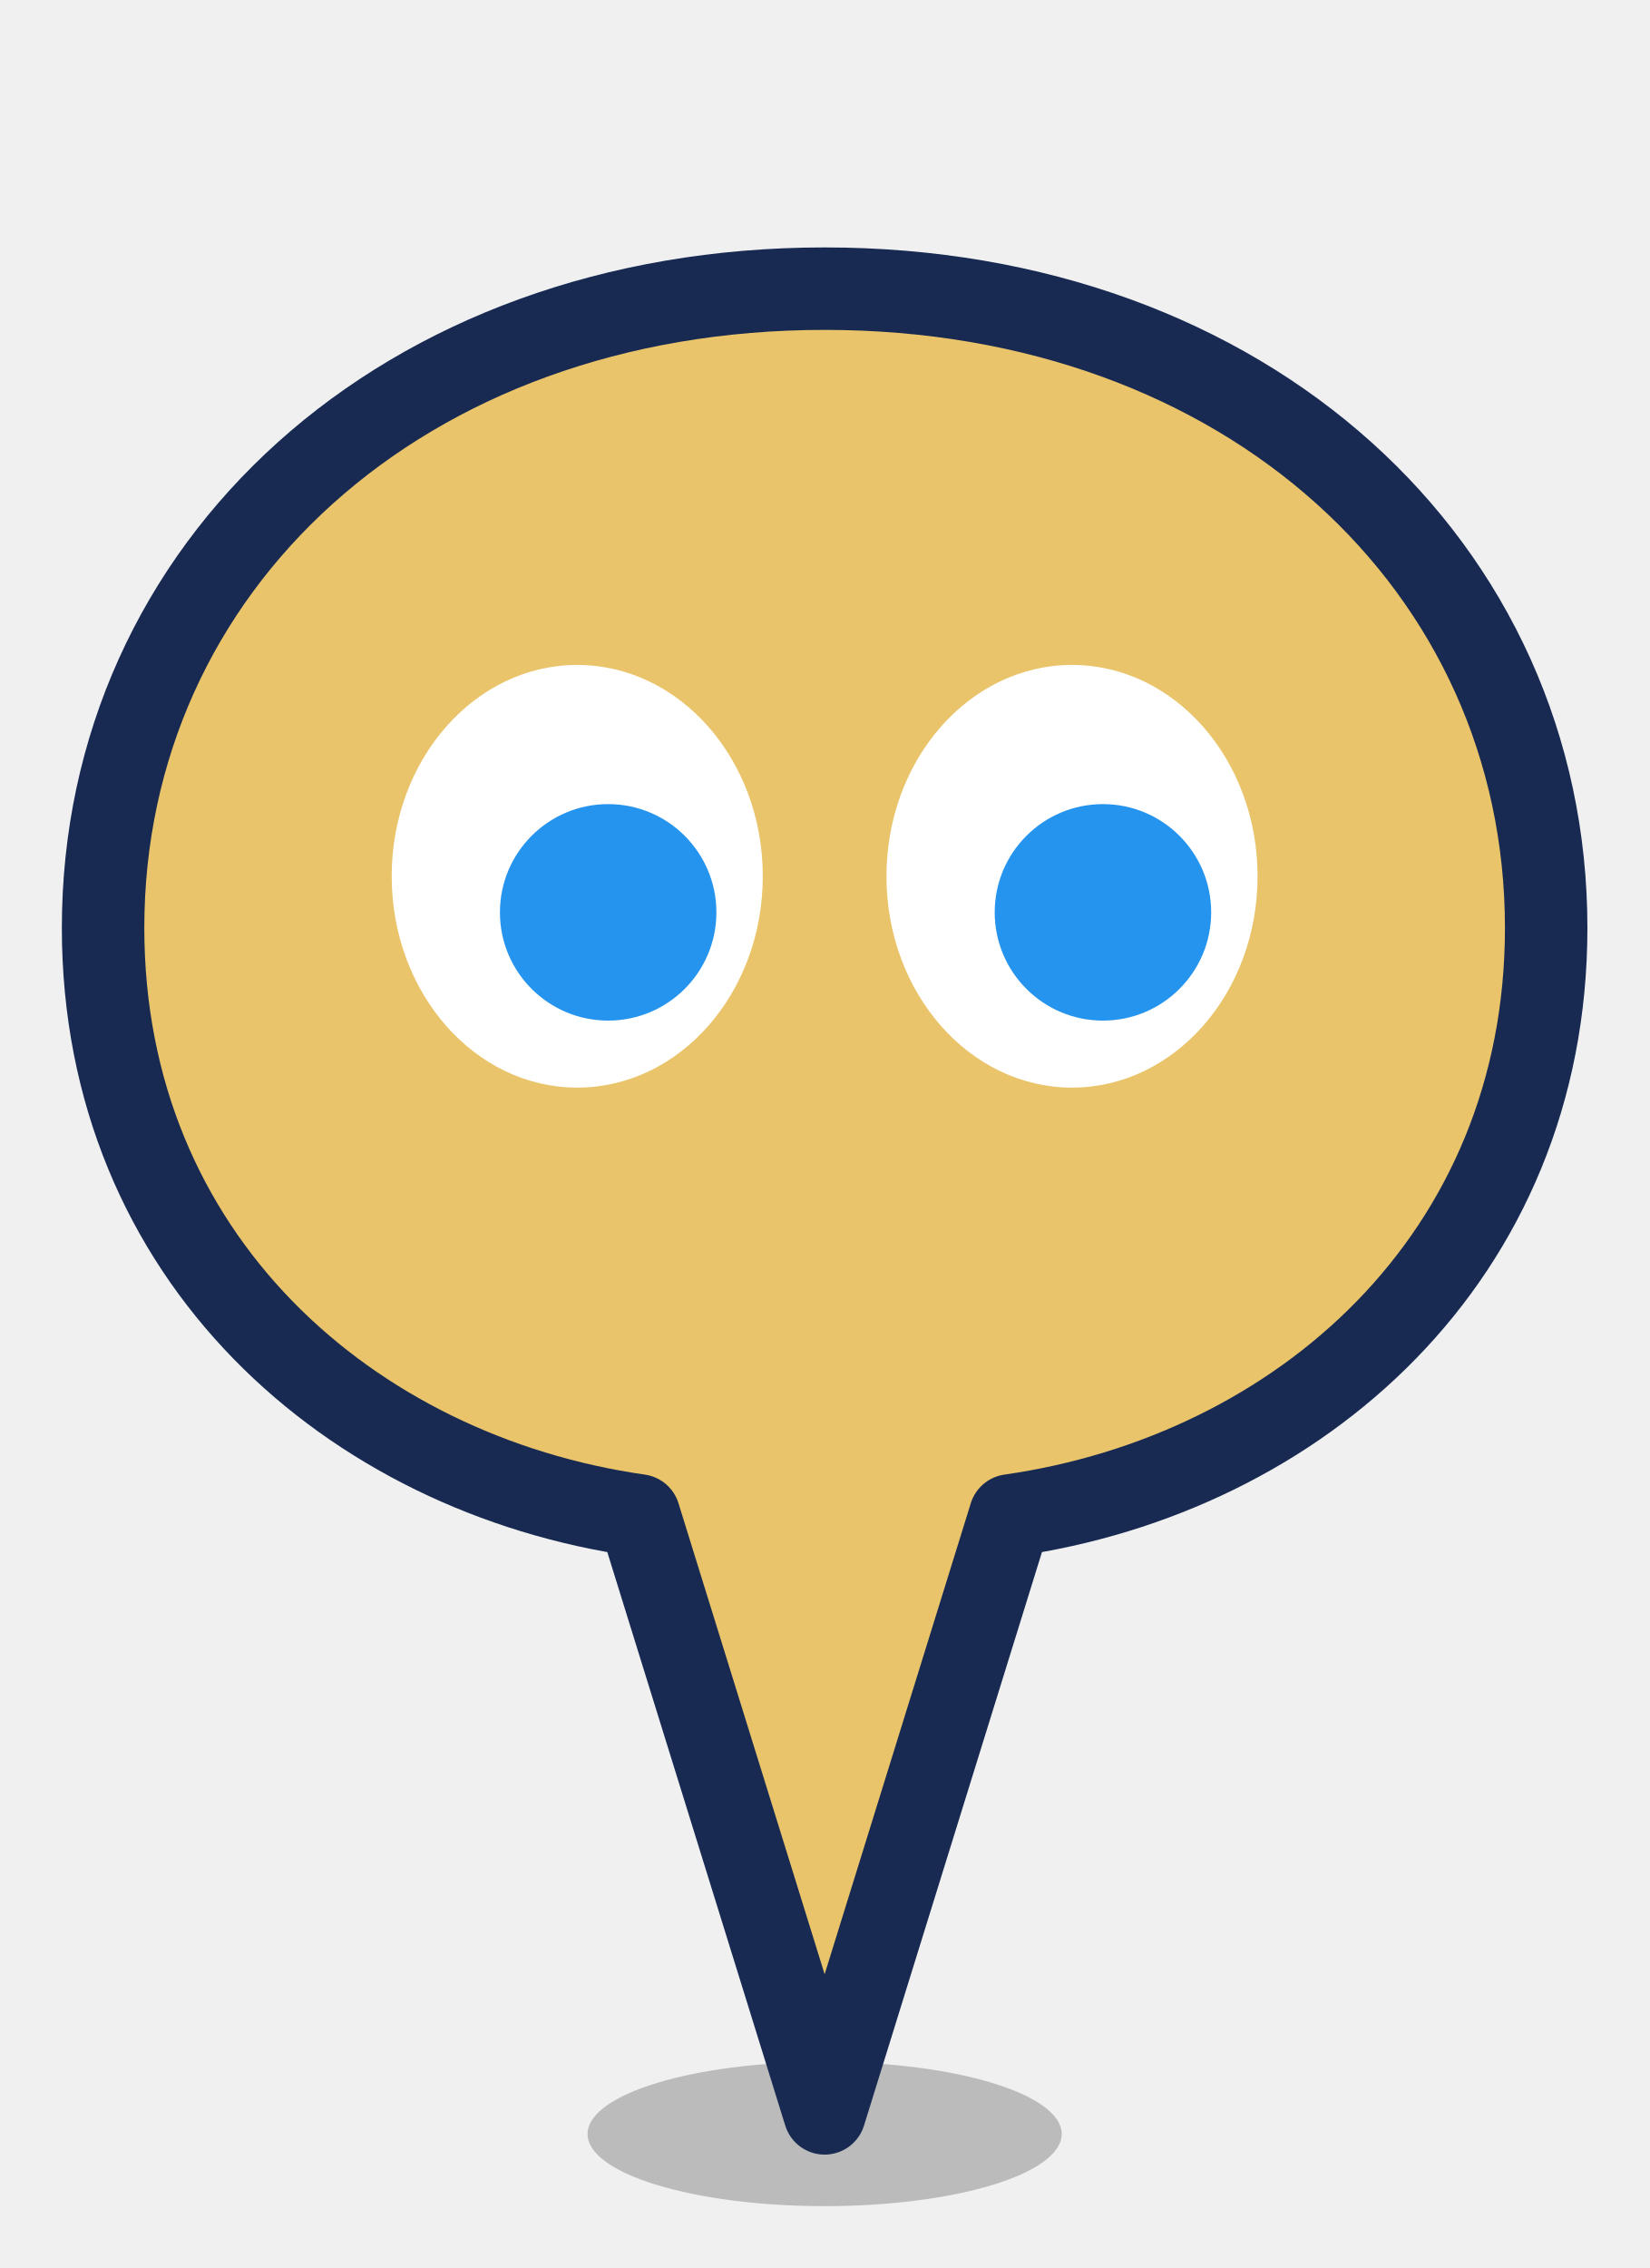
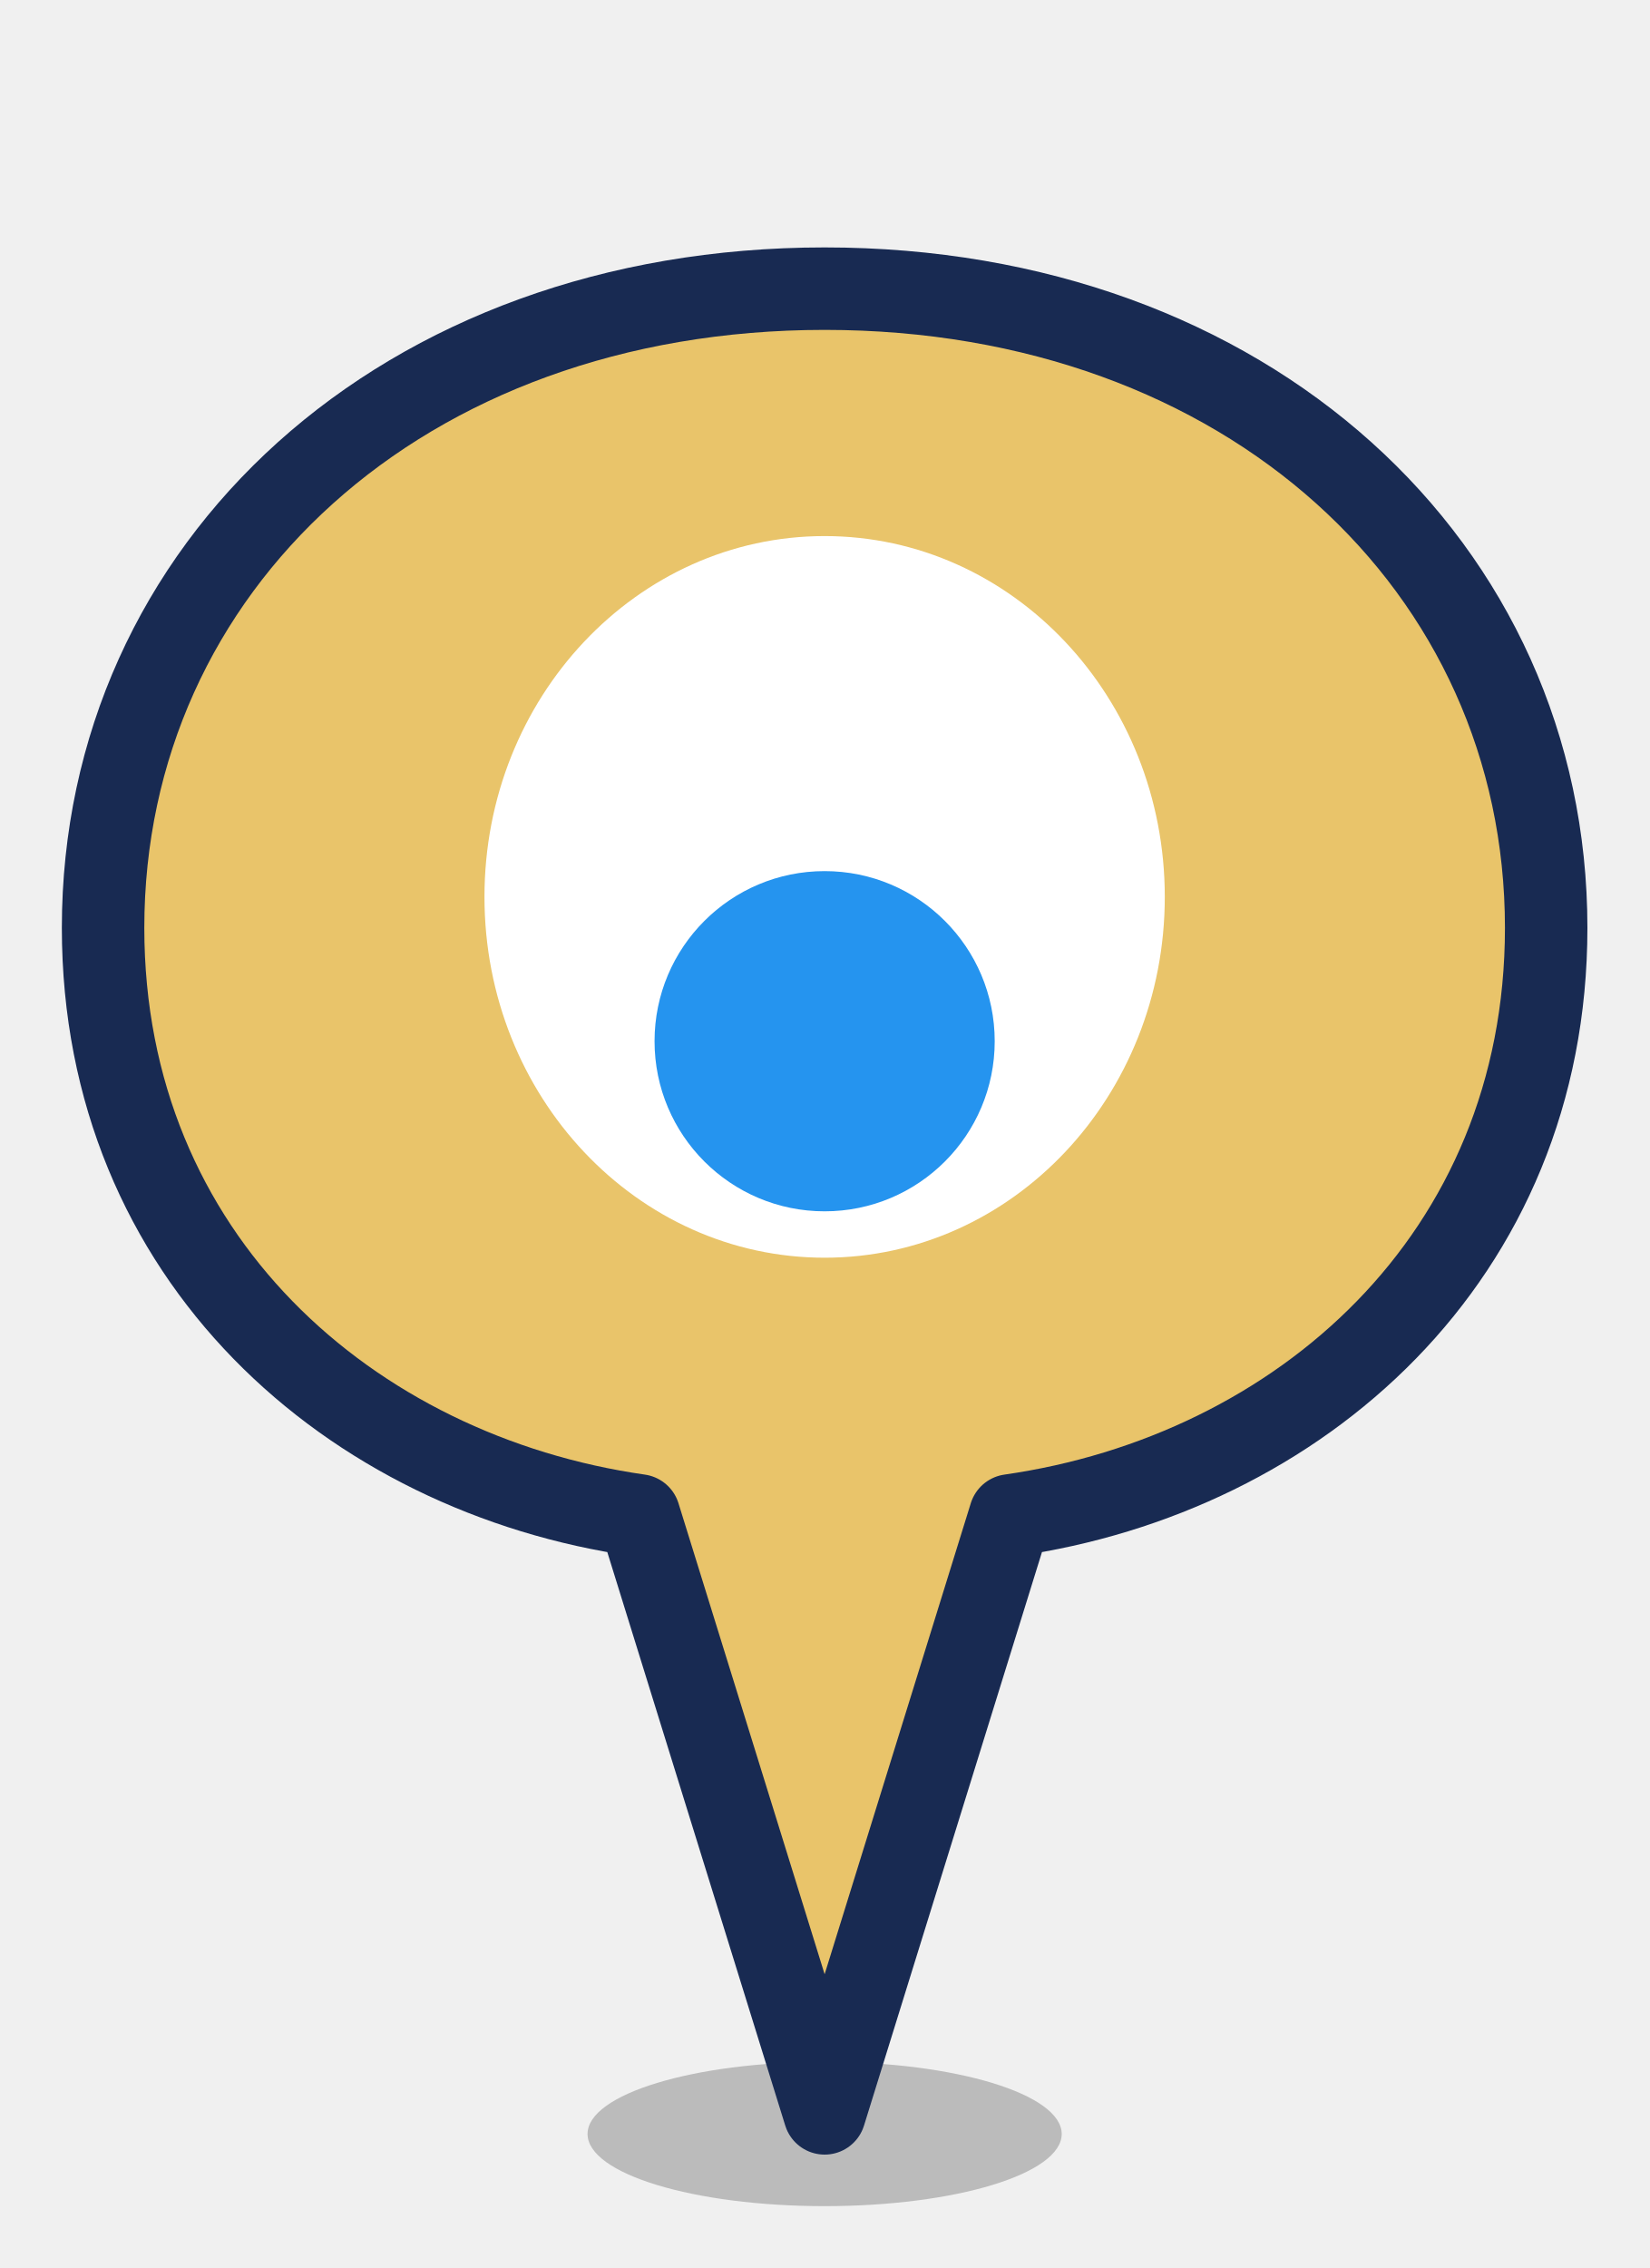
<svg xmlns="http://www.w3.org/2000/svg" width="32" height="44" viewBox="0 0 32 44">
  <ellipse cx="16" cy="41.4" rx="4.6" ry="1.4" fill="#000" fill-opacity="0.22" />
  <path d="M16 5.6 C24.2 5.6 30 11 30 18 C30 24.4 25.2 28.6 19.6 29.4 L16 41 L12.4 29.4 C6.8 28.6 2 24.4 2 18 C2 11 7.8 5.6 16 5.6 Z" fill="#E9C46A" stroke="#182A52" stroke-width="1.6" stroke-linejoin="round" />
-   <ellipse cx="11.2" cy="17" rx="3.6" ry="4.1" fill="#FFFFFF" />
-   <ellipse cx="20.8" cy="17" rx="3.6" ry="4.1" fill="#FFFFFF" />
-   <circle cx="11.8" cy="17.7" r="2.1" fill="#2594EF" />
-   <circle cx="21.4" cy="17.7" r="2.1" fill="#2594EF" />
+   <ellipse cx="16" cy="17.4" rx="6.6" ry="7" fill="#FFFFFF" />
+   <circle cx="16" cy="20.2" r="3.3" fill="#2594EF" />
</svg>
